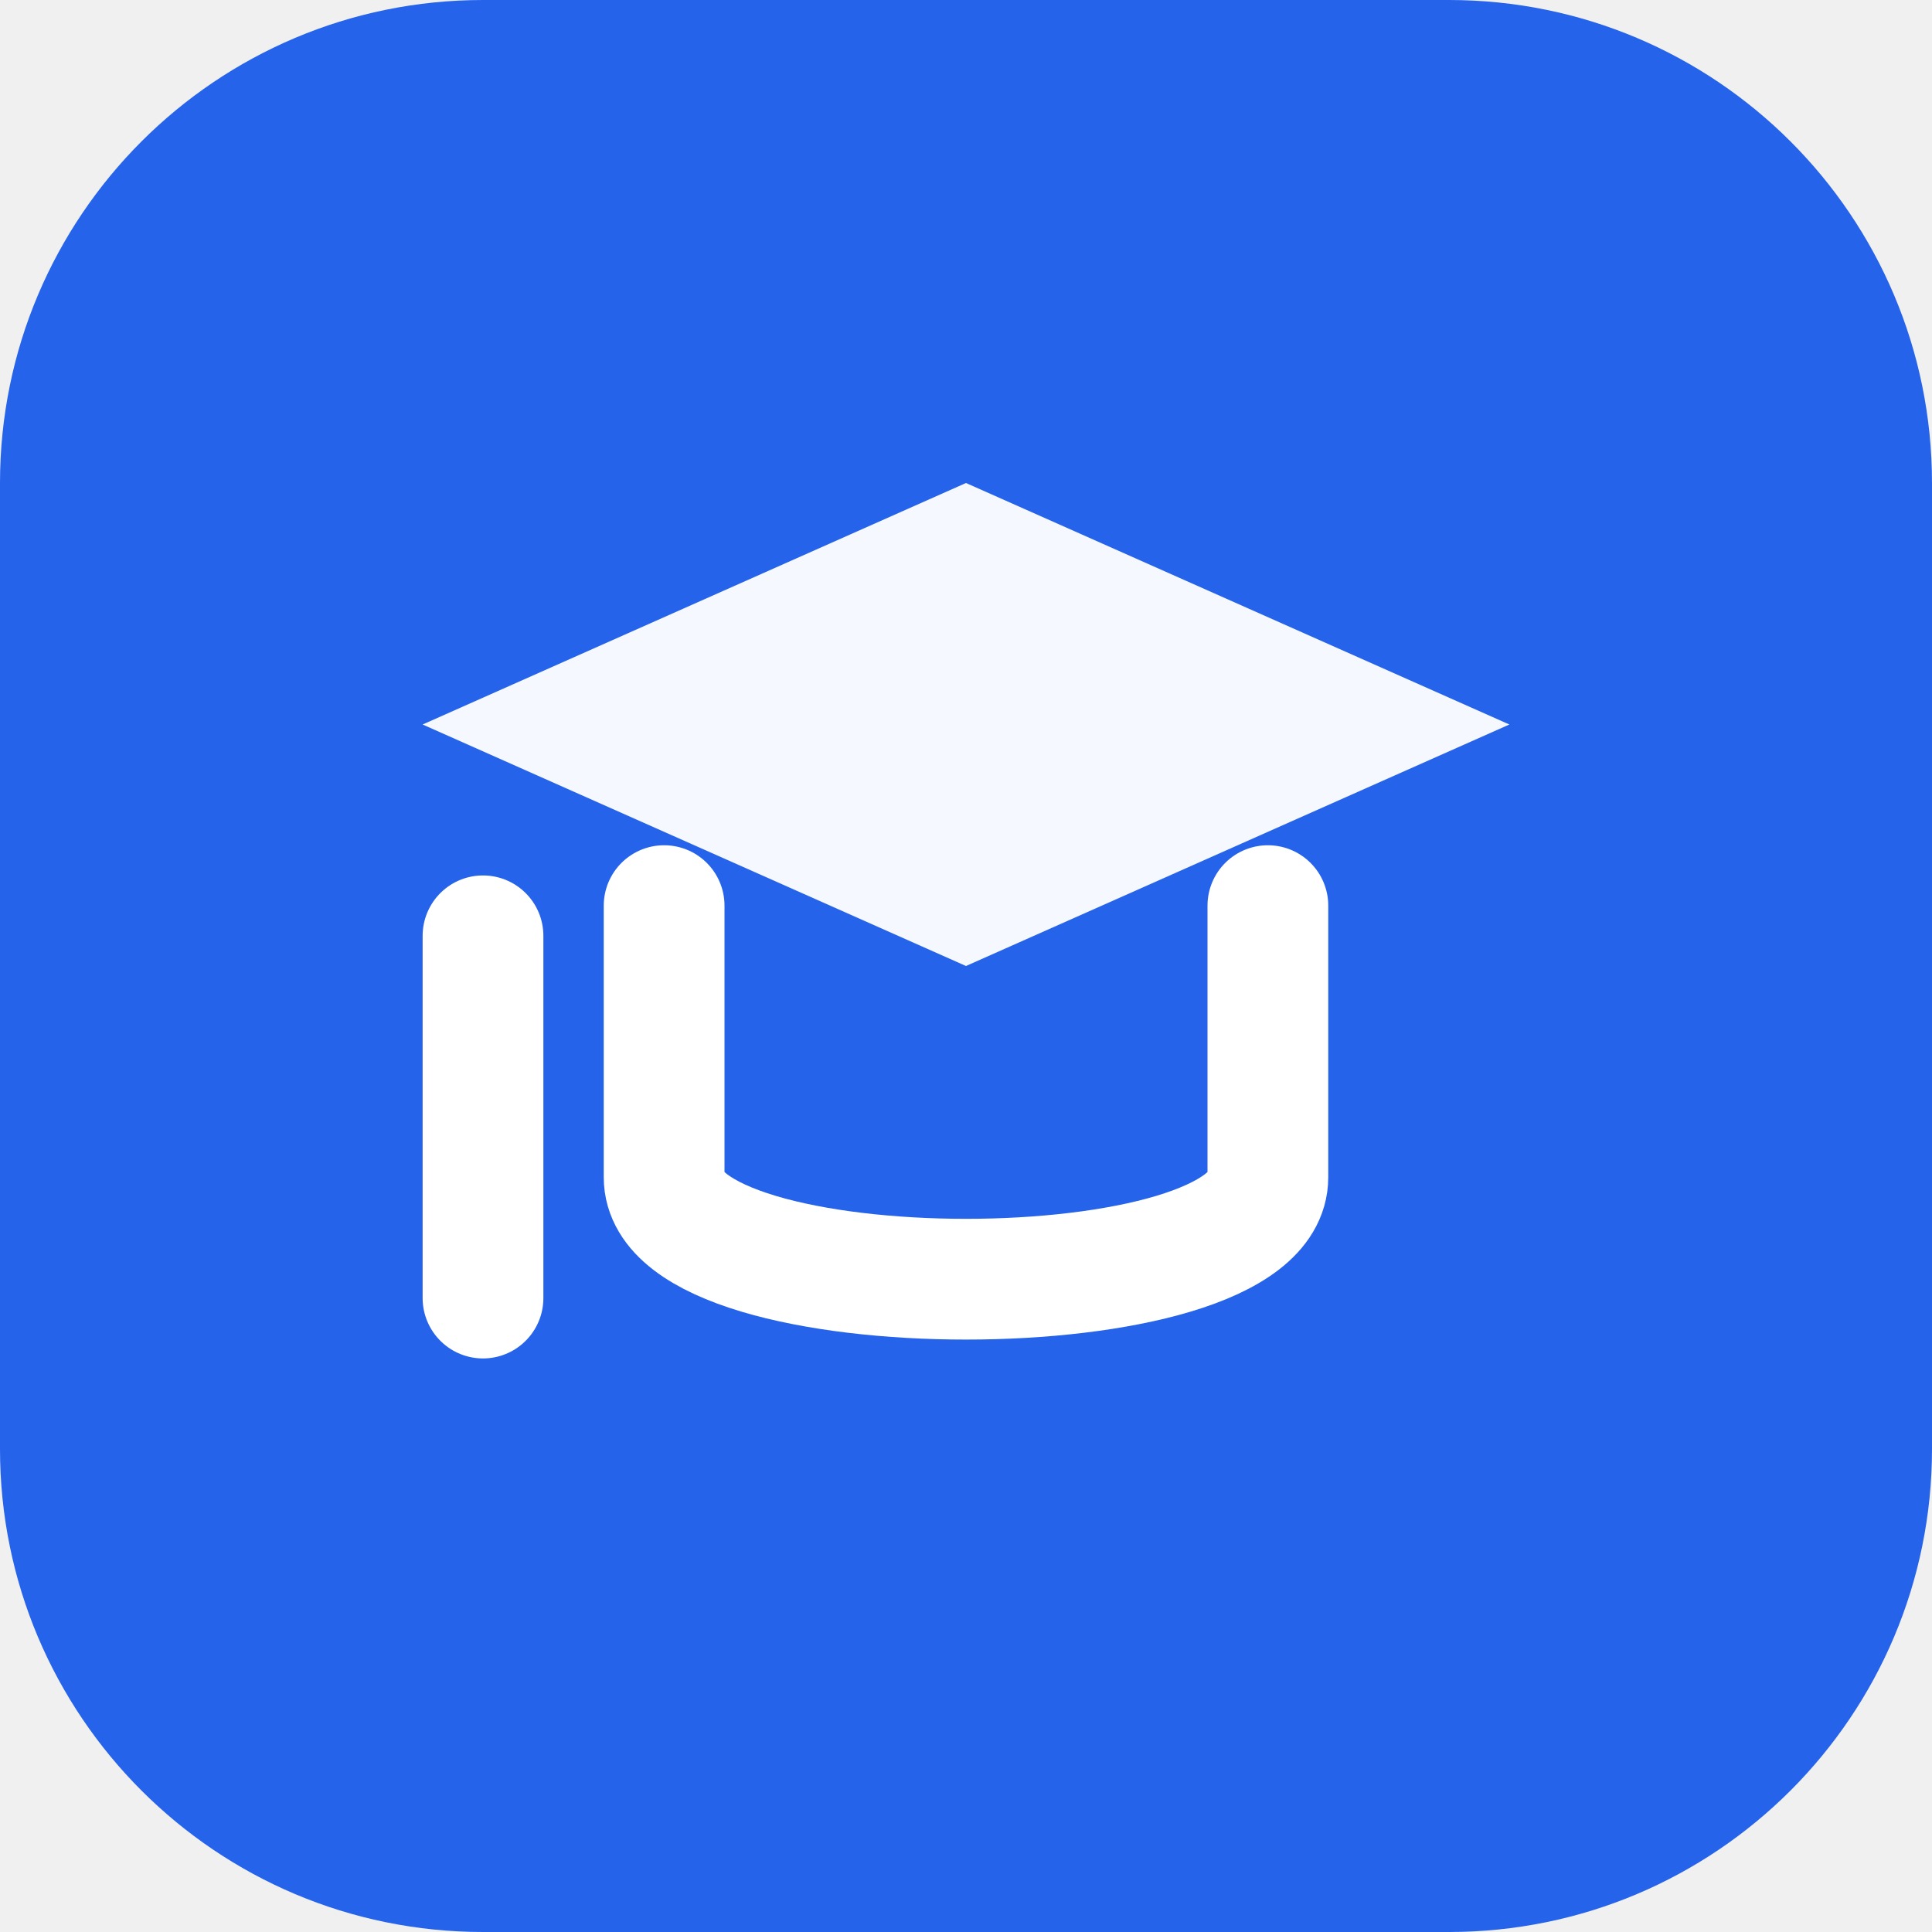
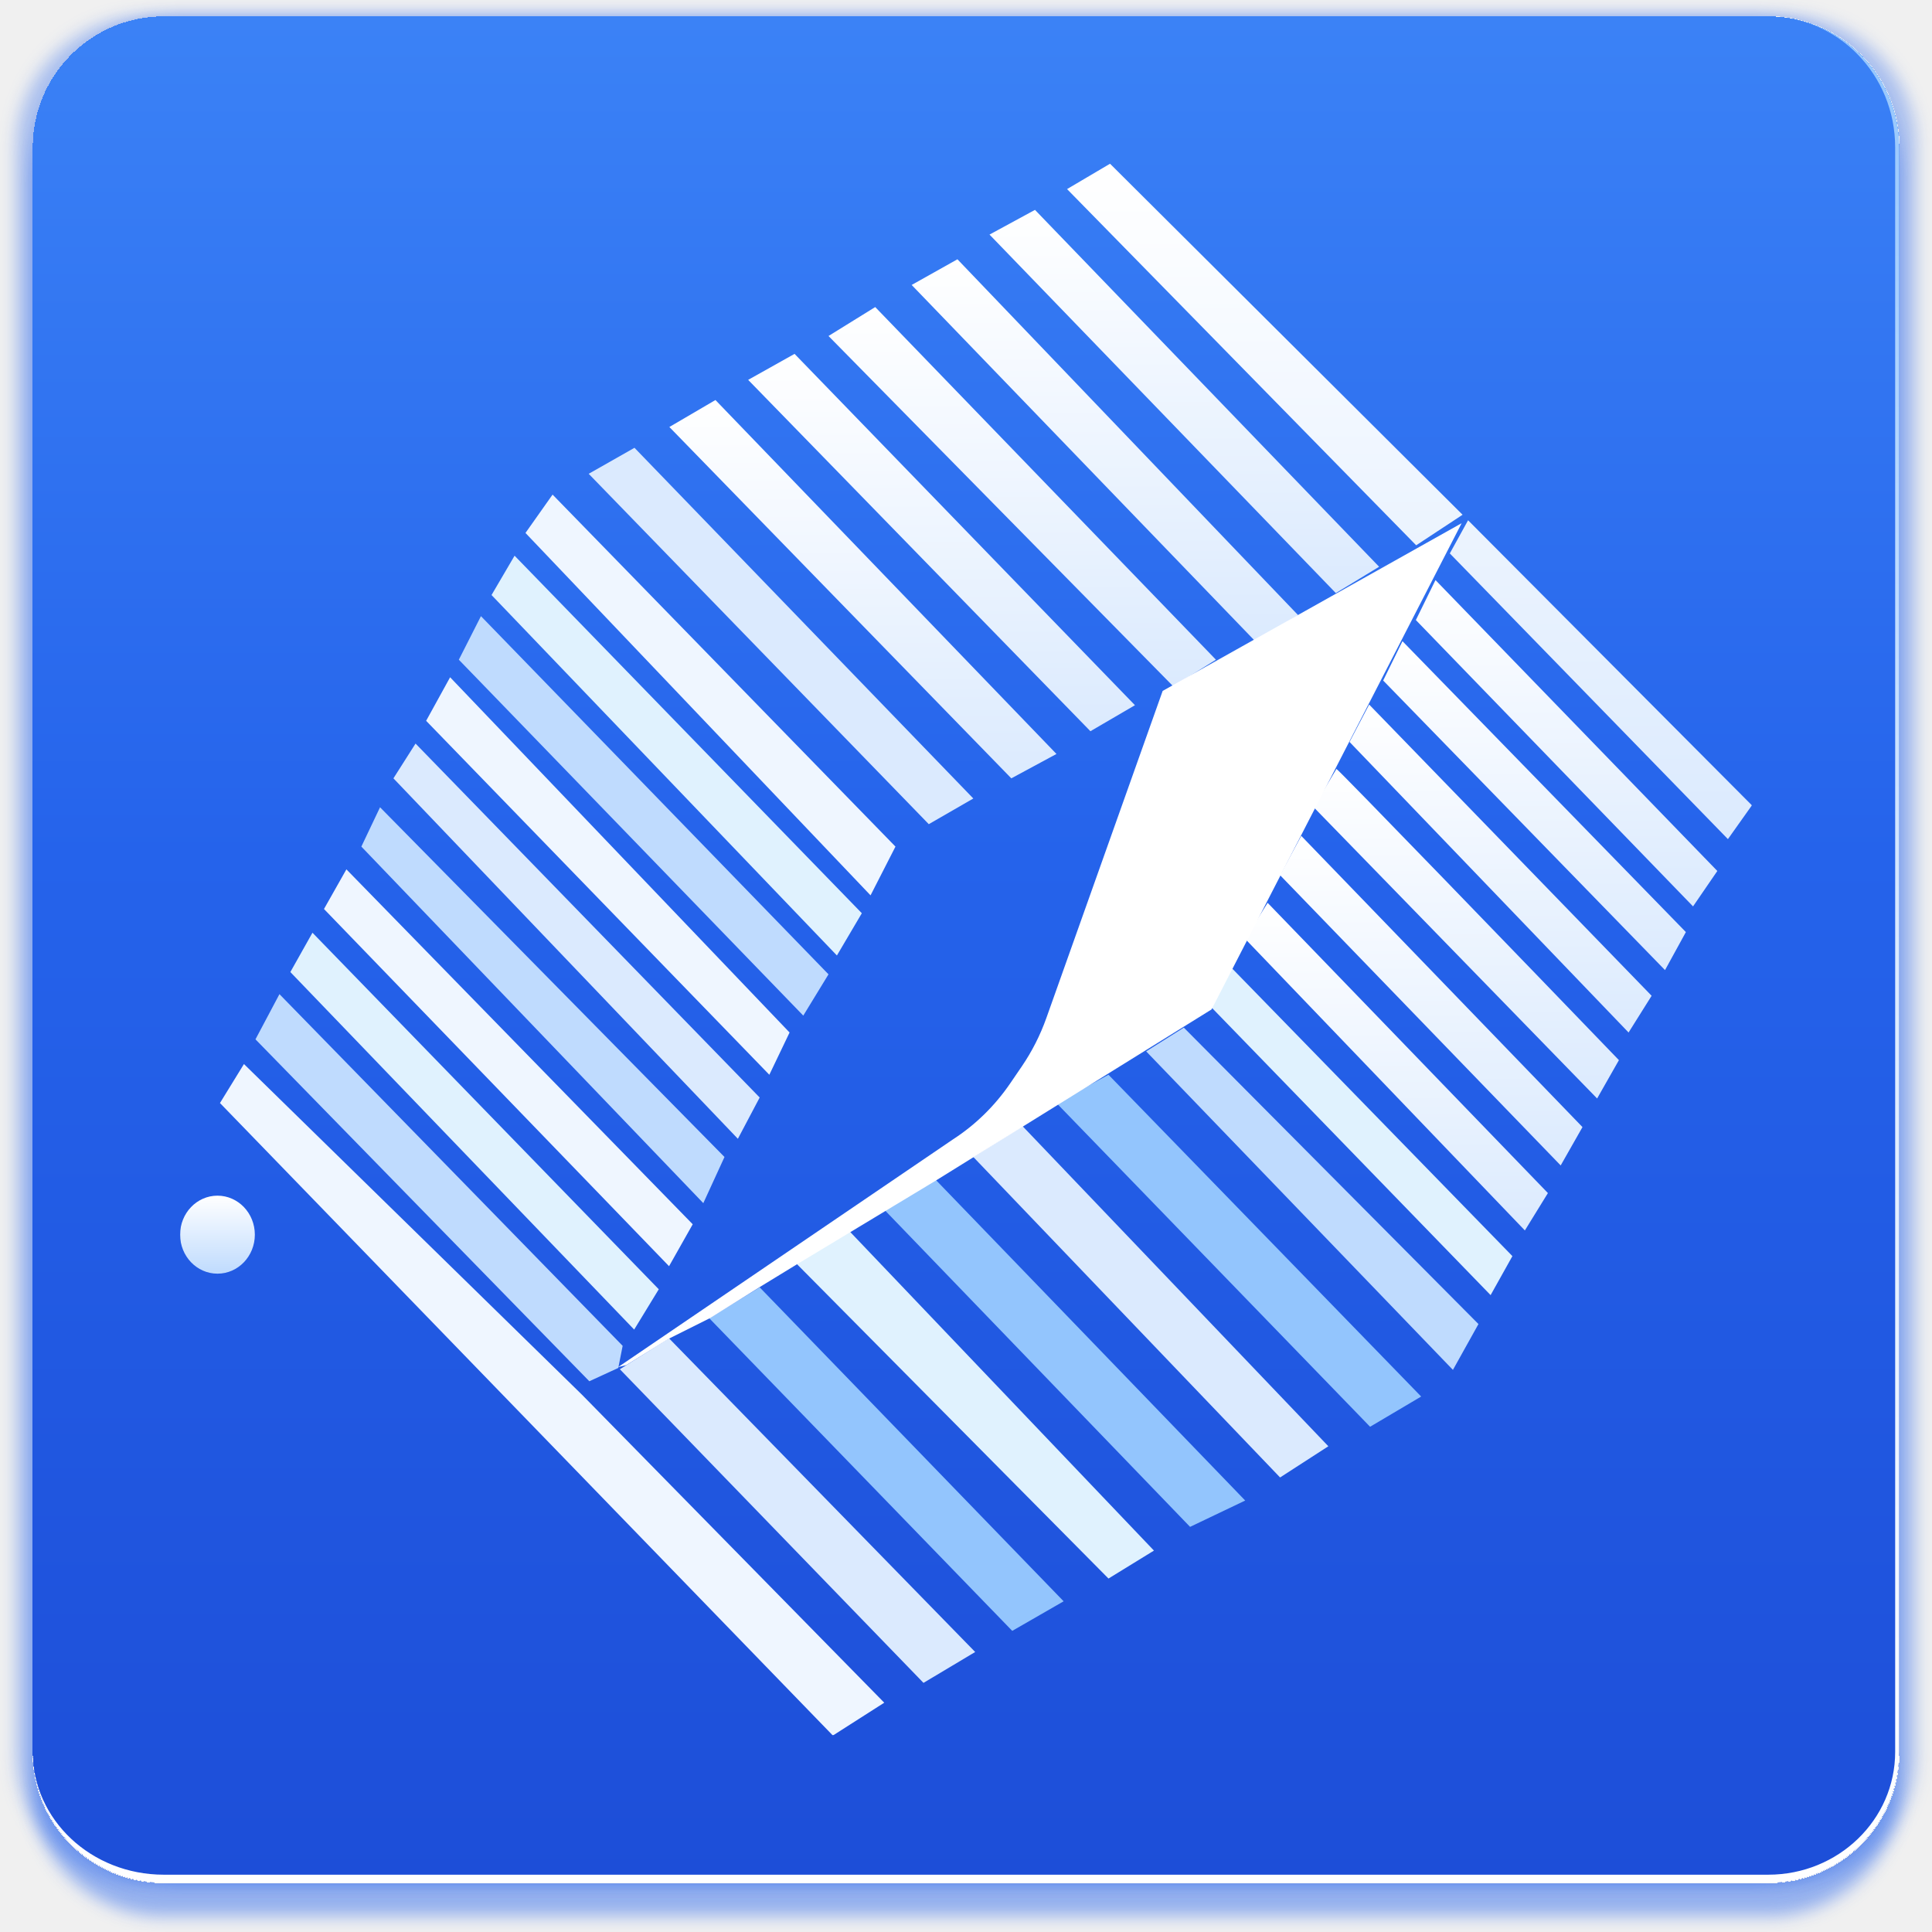
- <svg xmlns="http://www.w3.org/2000/svg" viewBox="0 0 64 64">
-   <rect width="64" height="64" rx="16" fill="#2563eb" />
-   <path d="M14 24L32 16L50 24L32 32L14 24Z" fill="#ffffff" opacity="0.95" />
-   <path d="M22 30V39C22 43.5 42 43.5 42 39V30" fill="none" stroke="#ffffff" stroke-width="4" stroke-linecap="round" stroke-linejoin="round" />
-   <path d="M16 31V43" fill="none" stroke="#ffffff" stroke-width="4" stroke-linecap="round" />
+ <svg xmlns="http://www.w3.org/2000/svg" width="472" height="472" viewBox="0 0 472 472" fill="none">
+   <g filter="url(#filter0_ddd_1947_3639)">
+     <mask id="path-1-inside-1_1947_3639" fill="white">
+       <path d="M8 36C8 18.327 22.327 4 40 4H432C449.673 4 464 18.327 464 36V428C464 445.673 449.673 460 432 460H40C22.327 460 8 445.673 8 428V36Z" />
+     </mask>
+     <path d="M8 36C8 18.327 22.327 4 40 4H432C449.673 4 464 18.327 464 36V428C464 445.673 449.673 460 432 460H40C22.327 460 8 445.673 8 428V36Z" fill="url(#paint0_linear_1947_3639)" shape-rendering="crispEdges" />
+     <path d="M8 4H464H8M465 429C465 447.225 450.225 462 432 462H42C23.222 462 8 446.778 8 428C8 444.569 22.327 458 40 458H432C449.121 458 463 444.569 463 428L465 429ZM463 428M8 460V4V460M432 4C450.225 4 465 18.775 465 37V429C465 447.225 450.225 462 432 462V458C449.121 458 463 444.569 463 428V36C463 18.327 449.121 4 432 4Z" fill="url(#paint1_linear_1947_3639)" mask="url(#path-1-inside-1_1947_3639)" />
+     <g clip-path="url(#clip0_1947_3639)">
+       <mask id="mask0_1947_3639" style="mask-type:luminance" maskUnits="userSpaceOnUse" x="44" y="40" width="384" height="384">
+         <path d="M428 40H44V424H428V40Z" fill="white" />
+       </mask>
+       <g mask="url(#mask0_1947_3639)">
+         <path d="M260.689 46.194L271.189 40L357.317 125.757L358.661 127.107L428 196.744L422.141 205.002L354.198 135.206L358.661 127.107L357.317 125.757L345.981 133.221L260.689 46.194Z" fill="url(#paint2_linear_1947_3639)" />
+         <path d="M413.62 221.439L419.554 212.784L350.698 141.717L345.904 151.484L413.62 221.439Z" fill="url(#paint3_linear_1947_3639)" />
+         <path d="M252.853 51.275L336.926 138.461L326.35 144.893L241.744 57.31L252.853 51.275Z" fill="url(#paint4_linear_1947_3639)" />
+         <path d="M222.724 69.618L233.908 63.345L317.145 150.293L306.569 156.566L222.724 69.618Z" fill="url(#paint5_linear_1947_3639)" />
+         <path d="M403.501 243.275L334.493 172.129L329.699 181.26L397.871 252.248L403.501 243.275Z" fill="url(#paint6_linear_1947_3639)" />
+         <path d="M337.916 166.253L342.633 156.646L411.87 227.713L406.773 237.003L337.916 166.253Z" fill="url(#paint7_linear_1947_3639)" />
+         <path d="M213.822 75.018L202.409 82.085L286.635 167.683L297.059 161.171L213.822 75.018Z" fill="url(#paint8_linear_1947_3639)" />
+         <path d="M395.512 258.998C372.713 235.335 326.99 187.979 326.503 187.852L320.949 197.221L390.186 268.368L395.512 258.998Z" fill="url(#paint9_linear_1947_3639)" />
+         <path d="M194.116 86.452L182.779 92.805L266.396 178.641L277.277 172.288L194.116 86.452Z" fill="url(#paint10_linear_1947_3639)" />
+         <path d="M386.611 275.355L317.906 204.209L312.732 213.817L381.285 284.725L386.611 275.355Z" fill="url(#paint11_linear_1947_3639)" />
+         <path d="M163.529 104.318L174.79 97.728L258.103 184.199L247.07 190.154L163.529 104.318Z" fill="url(#paint12_linear_1947_3639)" />
+         <path d="M304.21 229.38L309.688 220.566L378.164 291.475L372.534 300.606L304.21 229.38Z" fill="url(#paint13_linear_1947_3639)" />
+         <path d="M295.917 246.055L300.71 236.288L369.491 306.879L364.165 316.407L295.917 246.055Z" fill="#E0F2FE" />
+         <path d="M155.008 109.399L237.788 195.077L226.908 201.35L143.823 115.752L155.008 109.399Z" fill="#DBEAFE" />
+         <path d="M280.016 256.854L289.222 251.058L361.198 323.474L354.959 334.671L280.016 256.854Z" fill="#BFDBFE" />
+         <path d="M270.81 262.571L347.199 341.182L334.721 348.566L258.104 269.479L270.81 262.571Z" fill="#93C5FD" />
+         <path d="M212.681 218.74L218.768 206.829L134.998 120.834L128.379 130.204L212.681 218.74Z" fill="#EFF6FF" />
+         <path d="M125.715 135.762L210.55 223.107L204.463 233.429L120.085 145.37L125.715 135.762Z" fill="#E0F2FE" />
+         <path d="M237.788 282.661L249.809 275.117L324.525 353.331L312.732 360.953L237.788 282.661Z" fill="#DBEAFE" />
+         <path d="M117.499 150.531L202.409 238.035L196.246 248.119L112.097 161.171L117.499 150.531Z" fill="#BFDBFE" />
+         <path d="M216.028 295.524L228.582 288.219L304.211 366.591L290.744 373.023L216.028 295.524Z" fill="#93C5FD" />
+         <path d="M104.107 176.099L109.966 165.459L192.898 252.248L187.953 262.571L104.107 176.099Z" fill="#EFF6FF" />
+         <path d="M194.572 308.705L207.355 300.605L281.918 378.819L270.809 385.648L194.572 308.705Z" fill="#E0F2FE" />
+         <path d="M180.268 278.214L185.594 268.13L101.52 181.658L96.118 190.154L180.268 278.214Z" fill="#DBEAFE" />
+         <path d="M92.847 197.221L176.997 282.66L171.823 293.935L88.282 206.829L92.847 197.221Z" fill="#BFDBFE" />
+         <path d="M173.269 322.045L185.594 314.502L259.853 391.207L247.299 398.432L173.269 322.045Z" fill="#93C5FD" />
+         <path d="M84.629 212.388L169.236 299.097L163.453 309.341L79.151 222.075L84.629 212.388Z" fill="#EFF6FF" />
+         <path d="M154.932 324.824L160.943 314.978L76.337 227.871L70.935 237.479L154.932 324.824Z" fill="#E0F2FE" />
+         <path d="M151.433 334.511L163.454 326.968L238.245 403.593L225.615 411.137L151.433 334.511Z" fill="#DBEAFE" />
+         <path d="M68.272 242.879L152.117 328.795L151.052 334.194L143.976 337.45L62.413 253.916L68.272 242.879Z" fill="#BFDBFE" />
+         <path d="M216.028 415.98L142.226 340.784L59.598 259.95L53.739 269.479L203.474 424L216.028 415.98Z" fill="#EFF6FF" />
+         <path d="M53.13 311.166C58.173 311.166 62.26 306.9 62.26 301.638C62.26 296.375 58.173 292.109 53.13 292.109C48.088 292.109 44 296.375 44 301.638C44 306.9 48.088 311.166 53.13 311.166Z" fill="url(#paint14_linear_1947_3639)" />
+         <path d="M284.047 168.794L357.089 127.821L295.992 246.61L228.5 288.499L194.5 308.999L185.5 314.499L173.5 321.999L163.5 326.999L153 333.499L151 333.999L232.822 278.355C238.31 274.802 243.065 270.146 246.811 264.657L247.26 264L249.639 260.516C252.125 256.873 254.14 252.902 255.631 248.71L284.047 168.794Z" fill="#FFFFFF" />
+       </g>
+     </g>
+   </g>
+   <defs>
+     <filter id="filter0_ddd_1947_3639" x="0" y="0" width="472" height="472" filterUnits="userSpaceOnUse" color-interpolation-filters="sRGB">
+       <feFlood flood-opacity="0" result="BackgroundImageFix" />
+       <feColorMatrix in="SourceAlpha" type="matrix" values="0 0 0 0 0 0 0 0 0 0 0 0 0 0 0 0 0 0 127 0" result="hardAlpha" />
+       <feOffset dy="8" />
+       <feGaussianBlur stdDeviation="2" />
+       <feComposite in2="hardAlpha" operator="out" />
+       <feColorMatrix type="matrix" values="0 0 0 0 0.145 0 0 0 0 0.388 0 0 0 0 0.922 0 0 0 0.45 0" />
+       <feBlend mode="normal" in2="BackgroundImageFix" result="effect1_dropShadow_1947_3639" />
+       <feColorMatrix in="SourceAlpha" type="matrix" values="0 0 0 0 0 0 0 0 0 0 0 0 0 0 0 0 0 0 127 0" result="hardAlpha" />
+       <feOffset dx="4" />
+       <feGaussianBlur stdDeviation="2" />
+       <feComposite in2="hardAlpha" operator="out" />
+       <feColorMatrix type="matrix" values="0 0 0 0 0.145 0 0 0 0 0.388 0 0 0 0 0.922 0 0 0 0.35 0" />
+       <feBlend mode="normal" in2="effect1_dropShadow_1947_3639" result="effect2_dropShadow_1947_3639" />
+       <feColorMatrix in="SourceAlpha" type="matrix" values="0 0 0 0 0 0 0 0 0 0 0 0 0 0 0 0 0 0 127 0" result="hardAlpha" />
+       <feOffset dx="-4" />
+       <feGaussianBlur stdDeviation="2" />
+       <feComposite in2="hardAlpha" operator="out" />
+       <feColorMatrix type="matrix" values="0 0 0 0 0.145 0 0 0 0 0.388 0 0 0 0 0.922 0 0 0 0.35 0" />
+       <feBlend mode="normal" in2="effect2_dropShadow_1947_3639" result="effect3_dropShadow_1947_3639" />
+       <feBlend mode="normal" in="SourceGraphic" in2="effect3_dropShadow_1947_3639" result="shape" />
+     </filter>
+     <linearGradient id="paint0_linear_1947_3639" x1="236" y1="460" x2="236" y2="4" gradientUnits="userSpaceOnUse">
+       <stop stop-color="#1D4ED8" />
+       <stop offset="0.55" stop-color="#2563EB" />
+       <stop offset="1" stop-color="#3B82F6" />
+     </linearGradient>
+     <linearGradient id="paint1_linear_1947_3639" x1="236" y1="4" x2="236" y2="460" gradientUnits="userSpaceOnUse">
+       <stop stop-color="#93C5FD" />
+       <stop offset="0.5" stop-color="#DBEAFE" />
+       <stop offset="1" stop-color="#FFFFFF" />
+     </linearGradient>
+     <linearGradient id="paint2_linear_1947_3639" x1="344.345" y1="40" x2="344.345" y2="205.002" gradientUnits="userSpaceOnUse">
+       <stop stop-color="#FFFFFF" />
+       <stop offset="1" stop-color="#DBEAFE" />
+     </linearGradient>
+     <linearGradient id="paint3_linear_1947_3639" x1="382.729" y1="141.717" x2="382.729" y2="221.439" gradientUnits="userSpaceOnUse">
+       <stop stop-color="#FFFFFF" />
+       <stop offset="1" stop-color="#DBEAFE" />
+     </linearGradient>
+     <linearGradient id="paint4_linear_1947_3639" x1="289.335" y1="51.275" x2="289.335" y2="144.893" gradientUnits="userSpaceOnUse">
+       <stop stop-color="#FFFFFF" />
+       <stop offset="1" stop-color="#DBEAFE" />
+     </linearGradient>
+     <linearGradient id="paint5_linear_1947_3639" x1="269.934" y1="63.345" x2="269.934" y2="156.566" gradientUnits="userSpaceOnUse">
+       <stop stop-color="#FFFFFF" />
+       <stop offset="1" stop-color="#DBEAFE" />
+     </linearGradient>
+     <linearGradient id="paint6_linear_1947_3639" x1="366.6" y1="172.129" x2="366.6" y2="252.248" gradientUnits="userSpaceOnUse">
+       <stop stop-color="#FFFFFF" />
+       <stop offset="1" stop-color="#DBEAFE" />
+     </linearGradient>
+     <linearGradient id="paint7_linear_1947_3639" x1="374.893" y1="156.646" x2="374.893" y2="237.003" gradientUnits="userSpaceOnUse">
+       <stop stop-color="#FFFFFF" />
+       <stop offset="1" stop-color="#DBEAFE" />
+     </linearGradient>
+     <linearGradient id="paint8_linear_1947_3639" x1="249.734" y1="75.018" x2="249.734" y2="167.683" gradientUnits="userSpaceOnUse">
+       <stop stop-color="#FFFFFF" />
+       <stop offset="1" stop-color="#DBEAFE" />
+     </linearGradient>
+     <linearGradient id="paint9_linear_1947_3639" x1="358.231" y1="187.852" x2="358.231" y2="268.368" gradientUnits="userSpaceOnUse">
+       <stop stop-color="#FFFFFF" />
+       <stop offset="1" stop-color="#DBEAFE" />
+     </linearGradient>
+     <linearGradient id="paint10_linear_1947_3639" x1="230.028" y1="86.452" x2="230.028" y2="178.641" gradientUnits="userSpaceOnUse">
+       <stop stop-color="#FFFFFF" />
+       <stop offset="1" stop-color="#DBEAFE" />
+     </linearGradient>
+     <linearGradient id="paint11_linear_1947_3639" x1="349.672" y1="204.209" x2="349.672" y2="284.725" gradientUnits="userSpaceOnUse">
+       <stop stop-color="#FFFFFF" />
+       <stop offset="1" stop-color="#DBEAFE" />
+     </linearGradient>
+     <linearGradient id="paint12_linear_1947_3639" x1="210.816" y1="97.728" x2="210.816" y2="190.154" gradientUnits="userSpaceOnUse">
+       <stop stop-color="#FFFFFF" />
+       <stop offset="1" stop-color="#DBEAFE" />
+     </linearGradient>
+     <linearGradient id="paint13_linear_1947_3639" x1="341.187" y1="220.566" x2="341.187" y2="300.606" gradientUnits="userSpaceOnUse">
+       <stop stop-color="#FFFFFF" />
+       <stop offset="1" stop-color="#DBEAFE" />
+     </linearGradient>
+     <linearGradient id="paint14_linear_1947_3639" x1="53.13" y1="292.109" x2="53.13" y2="311.166" gradientUnits="userSpaceOnUse">
+       <stop stop-color="#FFFFFF" />
+       <stop offset="1" stop-color="#BFDBFE" />
+     </linearGradient>
+     <clipPath id="clip0_1947_3639">
+       <rect width="384" height="384" fill="white" transform="translate(44 40)" />
+     </clipPath>
+   </defs>
</svg>
